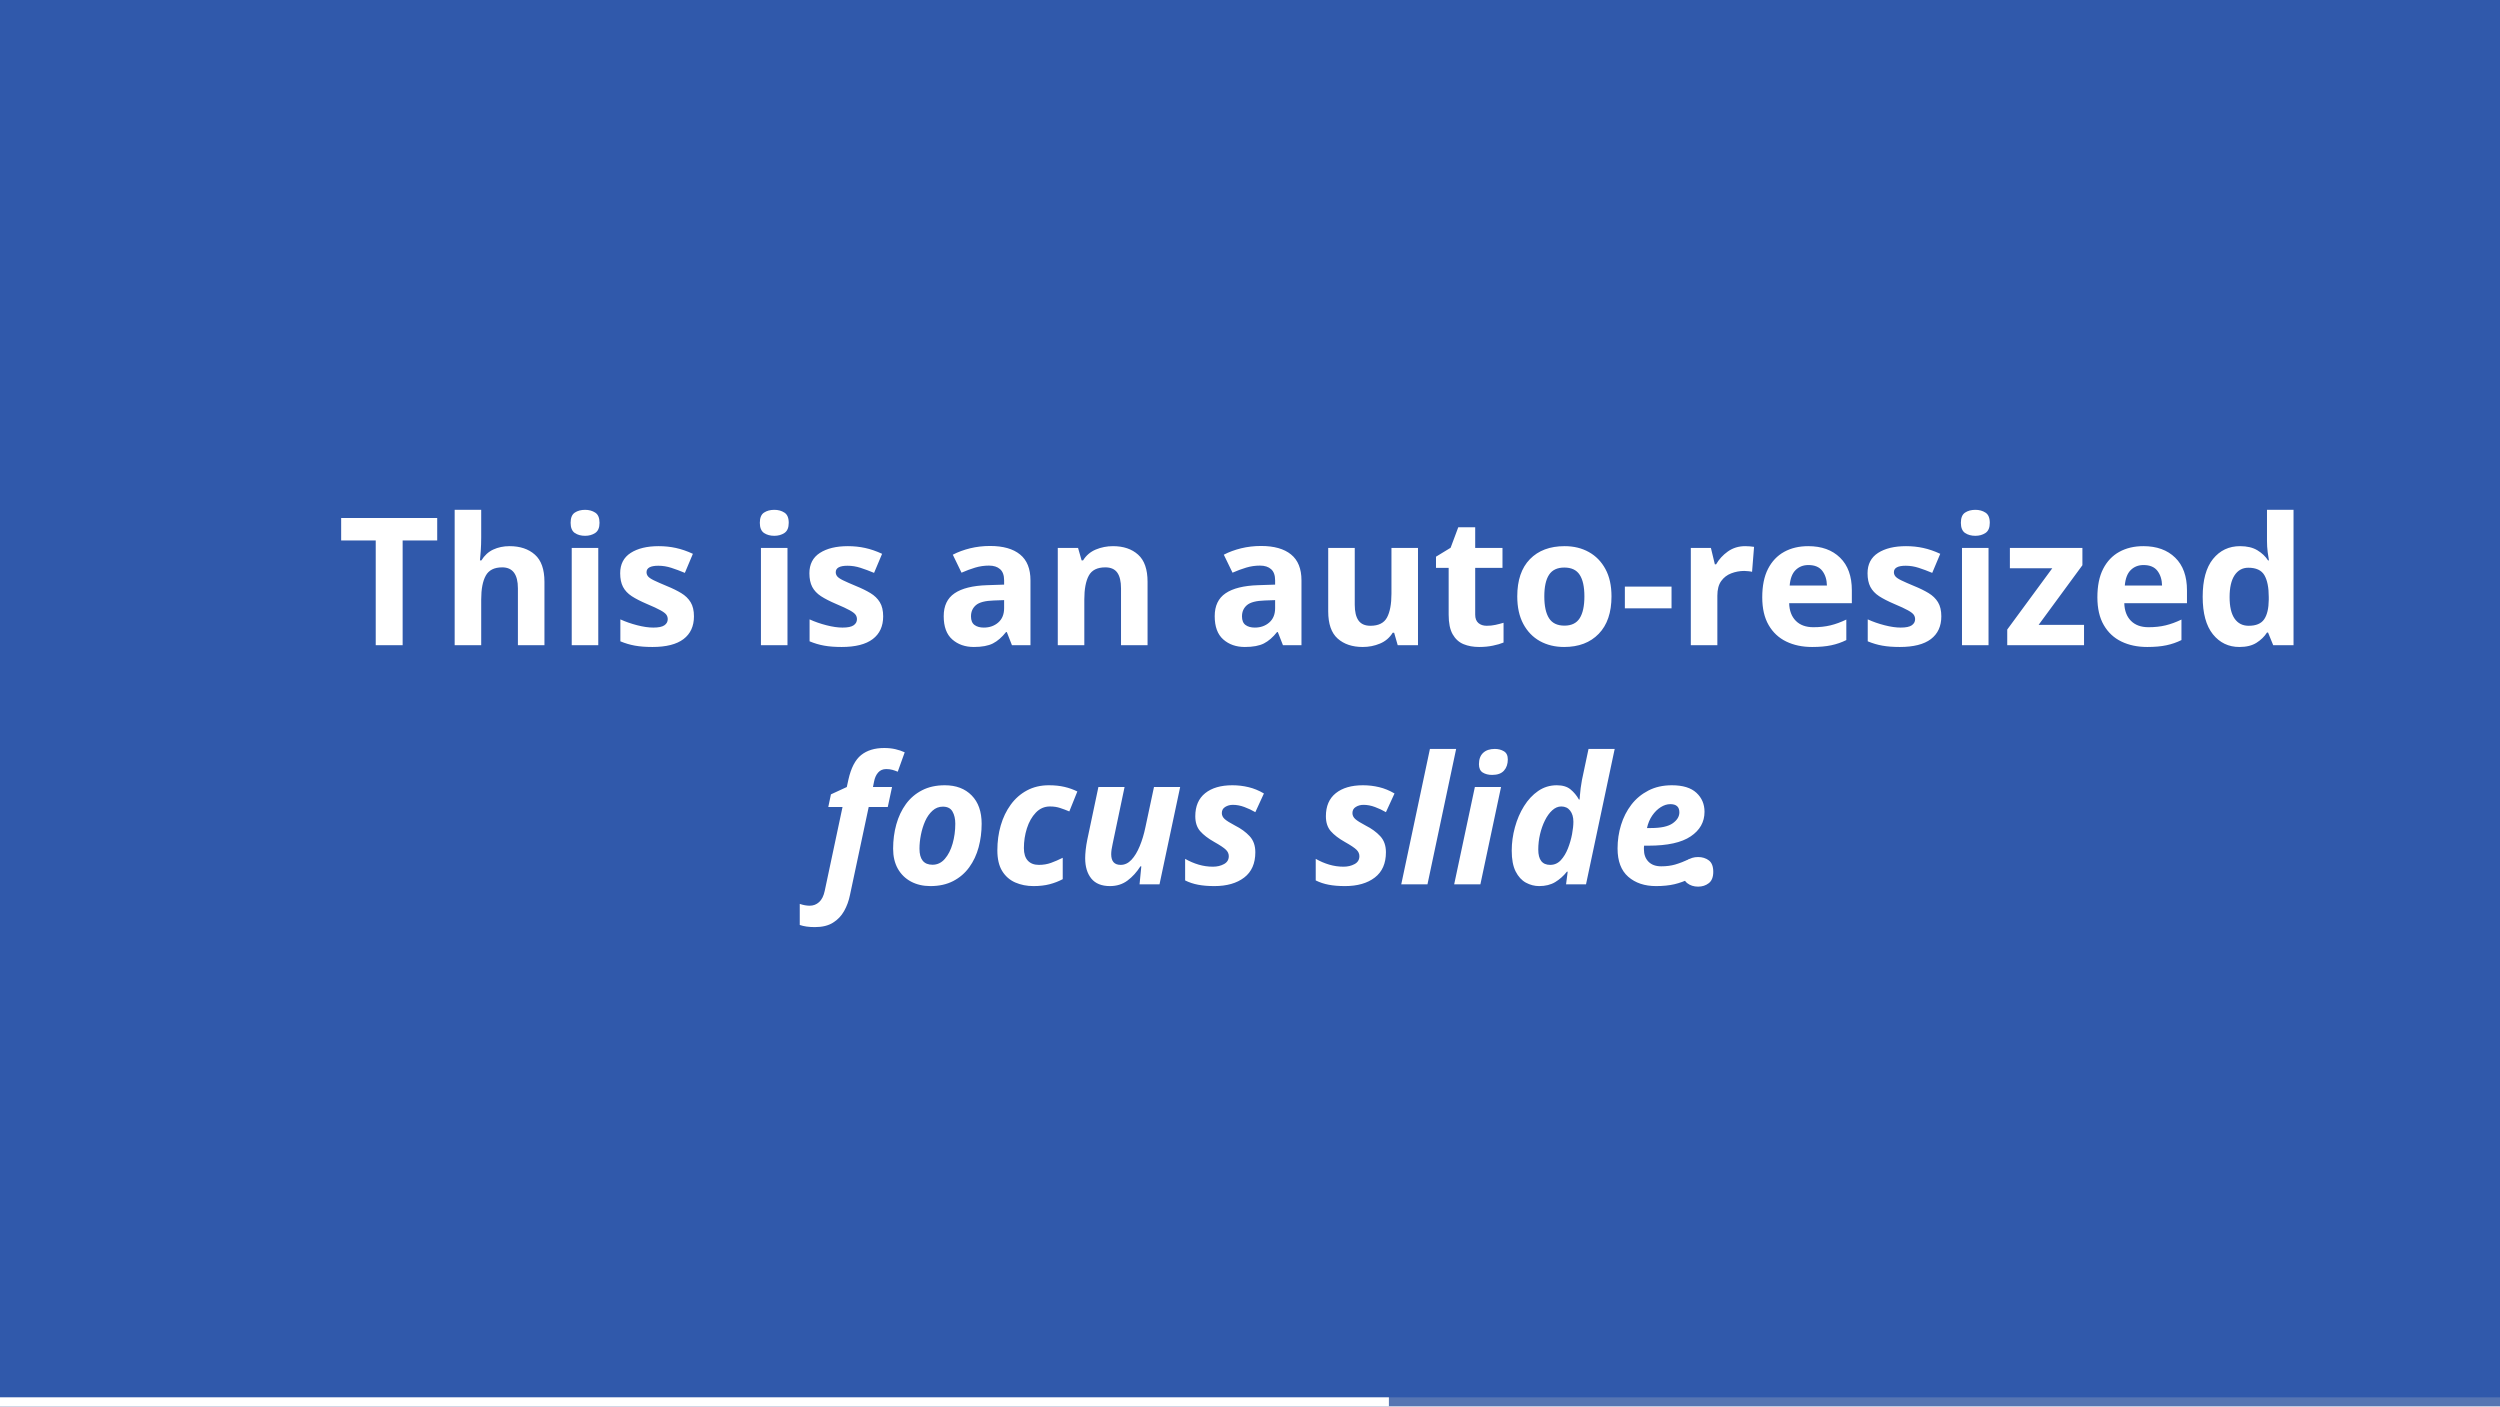
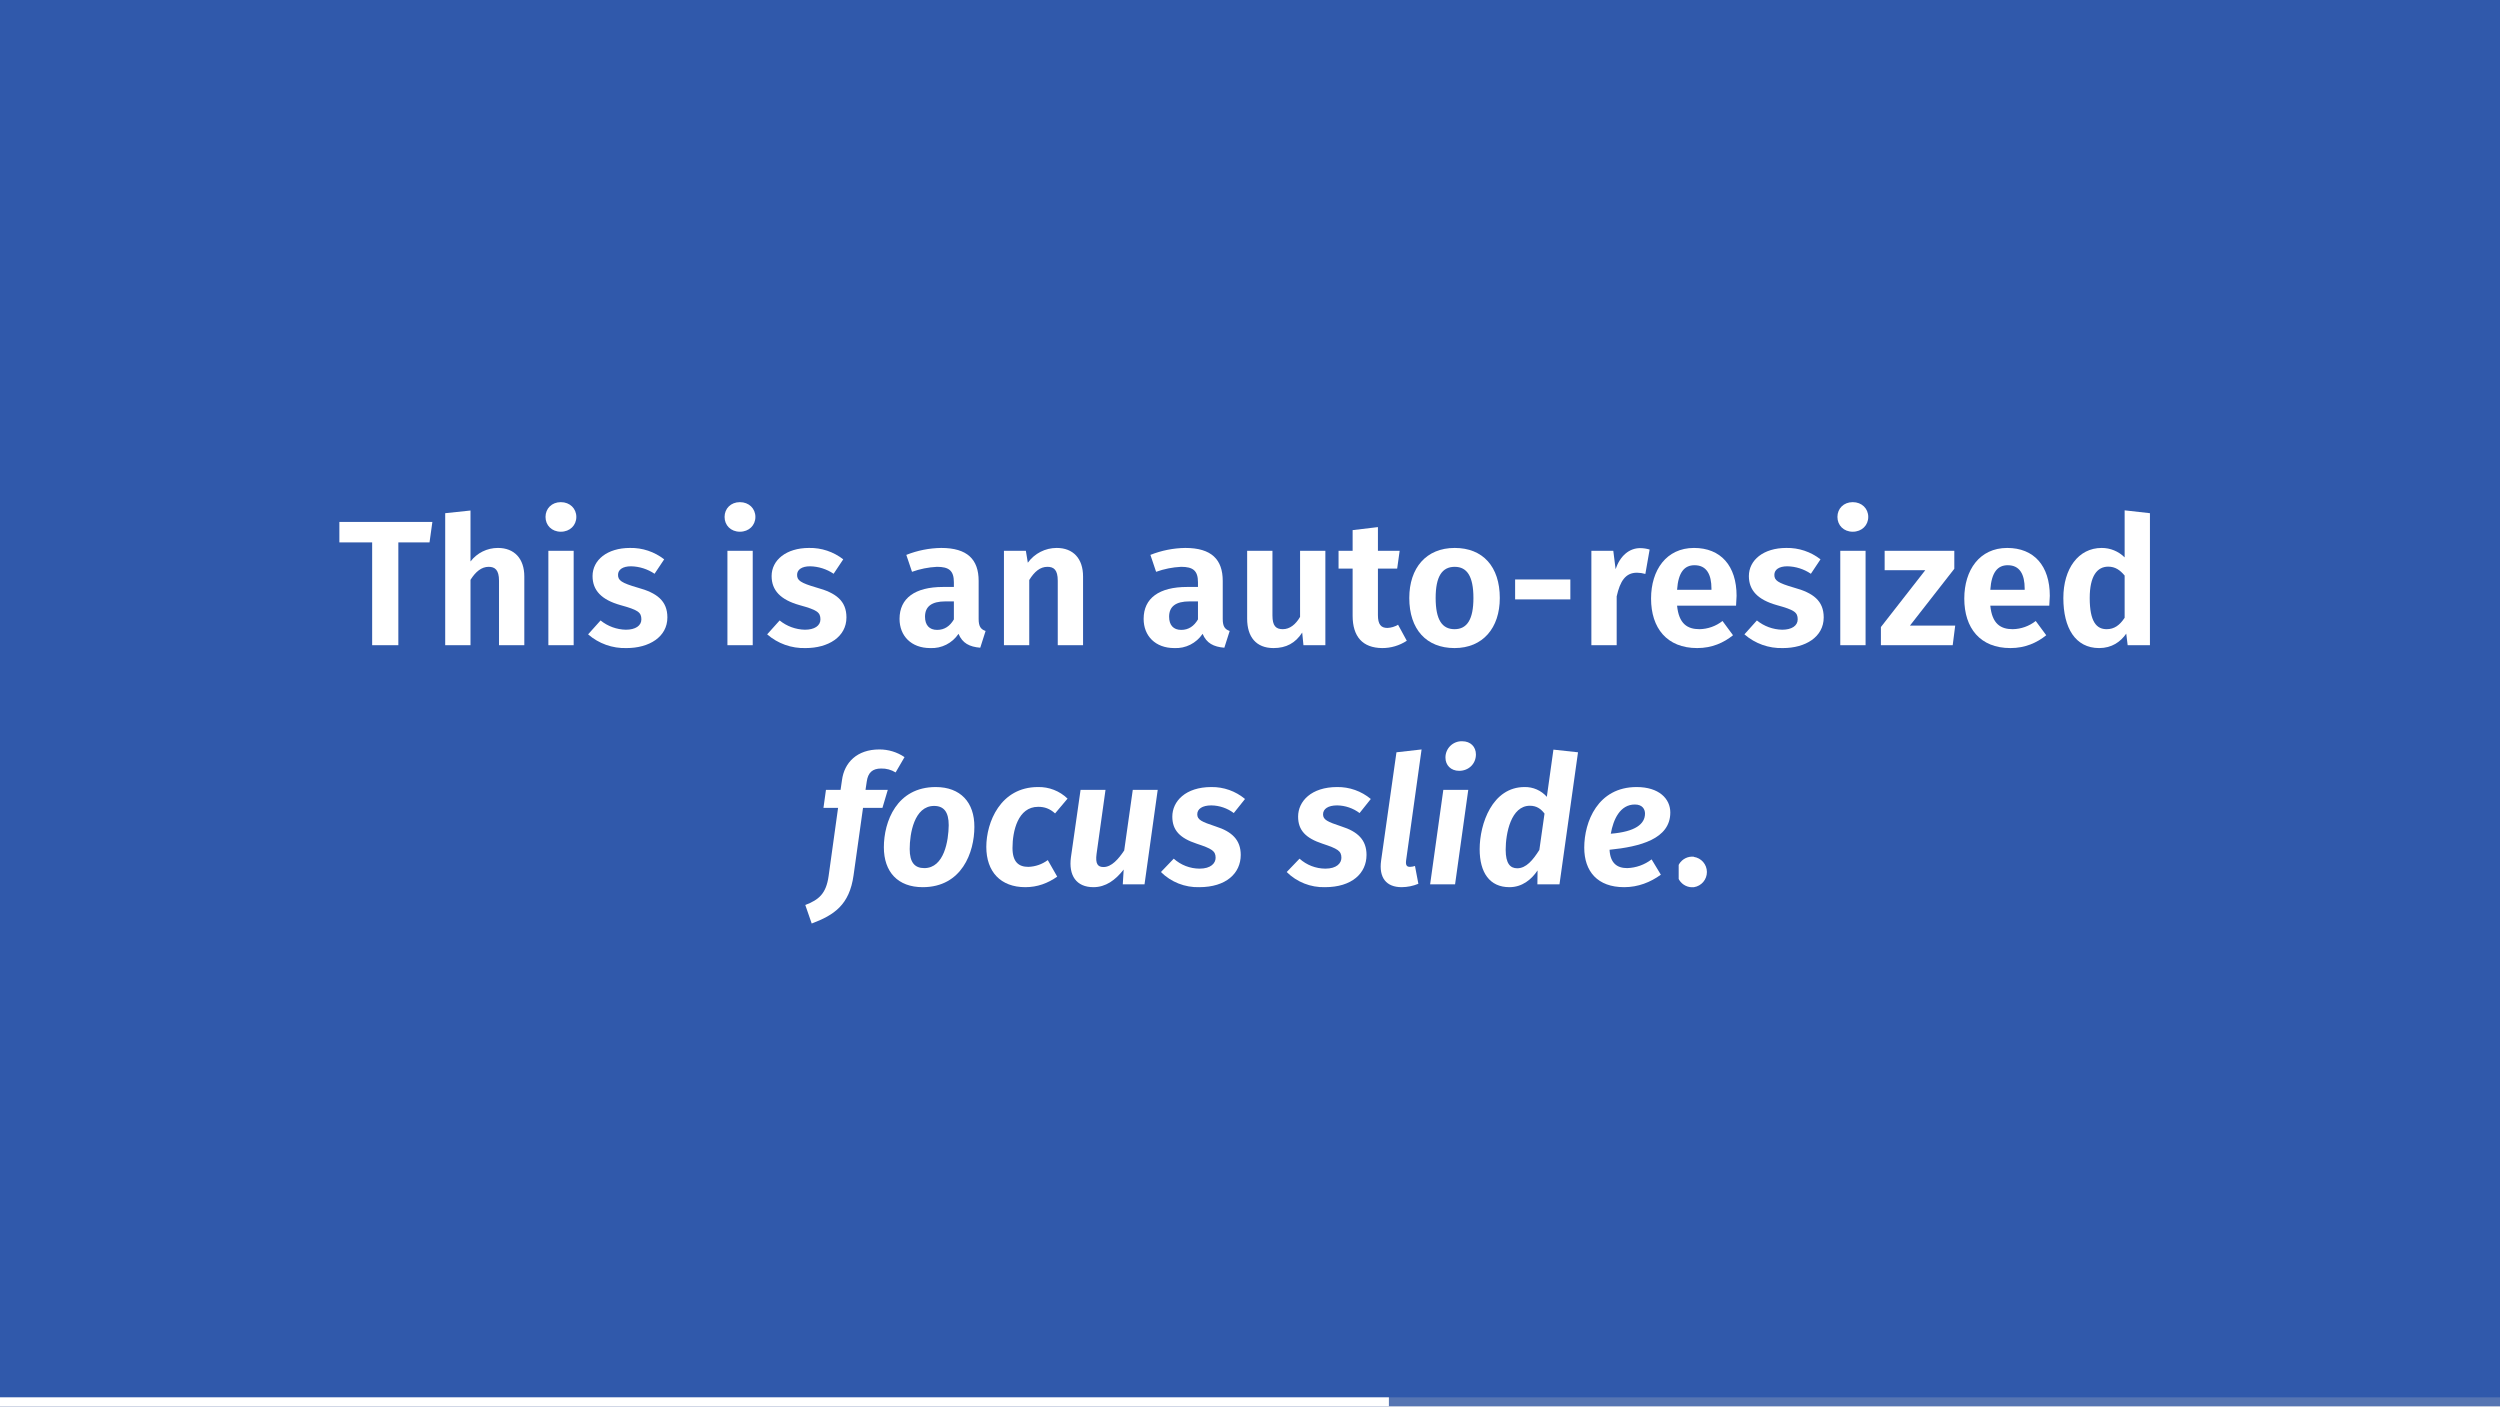
- <svg xmlns="http://www.w3.org/2000/svg" version="1.1" width="841.89" height="473.563" viewBox="0 0 841.89 473.563">
-   <g>
-     <path d="M0 0H841.89V473.563H0Z" fill="#3059ab" />
-     <text fill="#ffffff" xml:space="preserve" transform="matrix(1 0 0 1 56.37655 175.7615)" font-size="60" font-family="FiraSans" font-weight="bold">
-       <tspan y="41.52" x="57.308 89.348 124.088 141.008 169.748 184.388 201.308 230.048 244.688 277.508 312.248 326.888 359.708 394.148 415.928 450.968 475.328 497.348 530.408 559.148 576.068 602.828 635.888">This is an auto-resized</tspan>
-     </text>
-     <text fill="#ffffff" xml:space="preserve" transform="matrix(1 0 0 1 56.37655 175.7615)" font-size="60" font-family="FiraSans" font-weight="bold" font-style="italic">
-       <tspan y="122.04" x="219.368 239.288 273.788 301.448 335.408 363.668 377.768 406.028 423.308 439.988 475.148">focus slide</tspan>
-     </text>
-     <text fill="#ffffff" xml:space="preserve" transform="matrix(1 0 0 1 56.37655 175.7615)" font-size="60" font-family="FiraSans" font-weight="bold">
-       <tspan y="122.04" x="506.888">.</tspan>
-     </text>
-     <path d="M0 470.563H841.89V473.563H0Z" fill="#c8c8c8" fill-opacity=".251" />
-     <path d="M0 470.563H467.717V473.563H0Z" fill="#ffffff" />
-   </g>
+ <svg xmlns="http://www.w3.org/2000/svg" xmlns:xlink="http://www.w3.org/1999/xlink" width="1122.52" height="631.417" viewBox="0 0 841.89 473.563">
+   <path d="M0 0h841.89v473.563H0z" fill="#3059ab" />
+   <symbol id="a">
+     <path d="M.522.692H0V.577h.184V0h.147v.577h.175l.016.115z" />
+   </symbol>
+   <symbol id="b">
+     <path d="M.296.546A.193.193 0 0 1 .142.47v.286L0 .741V0h.142v.367C.171.413.204.44.244.44.279.44.302.423.302.362V0h.142v.386c0 .1-.056.16-.148.16z" />
+   </symbol>
+   <symbol id="c">
+     <path d="M.086.803C.035.803 0 .767 0 .72 0 .673.035.637.086.637c.051 0 .087.036.087.083 0 .047-.036.083-.087.083M.158.53H.016V0h.142v.53z" />
+   </symbol>
+   <symbol id="d">
+     <path d="M.235.562C.107.562.025.494.025.404c0-.08.05-.133.157-.163C.28.214.299.201.299.161.299.125.265.103.212.103A.233.233 0 0 0 .07.155L0 .077A.314.314 0 0 1 .216 0c.126 0 .229.062.229.172 0 .094-.06.138-.166.167C.186.366.168.38.168.411c0 .029.026.048.073.048A.245.245 0 0 0 .373.417l.054.081a.302.302 0 0 1-.192.064z" />
+   </symbol>
+   <symbol id="e">
+     <path d="M0 0z" />
+   </symbol>
+   <symbol id="f">
+     <path d="M.444.163v.214c0 .12-.063.185-.21.185A.55.55 0 0 1 .038.523L.07.428a.484.484 0 0 0 .14.028C.277.456.305.435.305.369V.343H.244C.087.343 0 .28 0 .164 0 .068.066 0 .172 0a.18.18 0 0 1 .159.08C.353.027.393.007.453.002l.03.094C.457.105.444.12.444.163M.211.102C.167.102.143.129.143.176c0 .058.038.086.115.086h.047V.161C.283.123.252.102.211.102z" />
+   </symbol>
+   <symbol id="g">
+     <path d="M.296.546A.2.2 0 0 1 .134.463L.123.53H0V0h.142v.366C.171.413.203.44.244.44.28.44.302.423.302.362V0h.142v.386c0 .1-.055.16-.148.16z" />
+   </symbol>
+   <symbol id="h">
+     <path d="M.439.546H.297V.175C.272.132.239.106.2.106S.142.125.142.183v.363H0V.165C0 .063.05 0 .148 0c.071 0 .123.028.161.087L.316.016h.123v.53z" />
+   </symbol>
+   <symbol id="i">
+     <path d="M.334.131a.124.124 0 0 0-.06-.018c-.036 0-.053.02-.053.072v.261h.108l.014.1H.221v.133L.079.662V.546H0v-.1h.079V.182C.079.064.135.001.245 0a.25.25 0 0 1 .138.041l-.049.09z" />
+   </symbol>
+   <symbol id="j">
+     <path d="M.255.562C.095.562 0 .45 0 .281 0 .105.096 0 .254 0c.159 0 .254.113.254.281 0 .176-.095.281-.253.281m0-.106C.324.456.36.403.36.281.36.16.324.106.254.106S.148.159.148.281c0 .121.036.175.107.175z" />
+   </symbol>
+   <symbol id="k">
+     <path d="M0 0h.31v.112H0V0z" />
+   </symbol>
+   <symbol id="l">
+     <path d="M.274.545C.212.545.161.501.136.427L.123.53H0V0h.142v.274c.019.085.049.133.114.133A.178.178 0 0 0 .303.4l.024.137a.189.189 0 0 1-.053.008z" />
+   </symbol>
+   <symbol id="m">
+     <path d="M.48.293C.48.462.391.562.241.562.086.562 0 .438 0 .278 0 .112.089 0 .259 0 .342 0 .408.03.46.072l-.059.08A.215.215 0 0 0 .272.106c-.068 0-.116.03-.126.132h.331L.48.293M.339.327H.146c.007.1.042.138.098.138.068 0 .095-.052.095-.132V.327z" />
+   </symbol>
+   <symbol id="n">
+     <path d="M.412.53H.021V.421h.228L0 .102V0h.403l.014.11H.163l.249.319V.53z" />
+   </symbol>
+   <symbol id="o">
+     <path d="M.344.773V.509a.182.182 0 0 1-.129.053C.084.562 0 .445 0 .281 0 .112.068 0 .201 0c.071 0 .12.035.152.081L.361.016h.125v.741L.344.773M.243.106C.186.106.148.148.148.281c0 .124.042.176.104.176.039 0 .066-.019.092-.05V.17C.316.128.286.106.243.106z" />
+   </symbol>
+   <use xlink:href="#a" transform="matrix(60 0 0 -60 114.285 217.281)" fill="#fff" />
+   <use xlink:href="#b" transform="matrix(60 0 0 -60 149.925 217.281)" fill="#fff" />
+   <use xlink:href="#c" transform="matrix(60 0 0 -60 183.705 217.281)" fill="#fff" />
+   <use xlink:href="#d" transform="matrix(60 0 0 -60 198.045 218.242)" fill="#fff" />
+   <use xlink:href="#e" transform="matrix(60 0 0 -60 226.125 217.281)" fill="#fff" />
+   <use xlink:href="#c" transform="matrix(60 0 0 -60 244.005 217.281)" fill="#fff" />
+   <use xlink:href="#d" transform="matrix(60 0 0 -60 258.345 218.242)" fill="#fff" />
+   <use xlink:href="#e" transform="matrix(60 0 0 -60 286.425 217.281)" fill="#fff" />
+   <use xlink:href="#f" transform="matrix(60 0 0 -60 302.925 218.242)" fill="#fff" />
+   <use xlink:href="#g" transform="matrix(60 0 0 -60 338.085 217.281)" fill="#fff" />
+   <use xlink:href="#e" transform="matrix(60 0 0 -60 368.625 217.281)" fill="#fff" />
+   <use xlink:href="#f" transform="matrix(60 0 0 -60 385.125 218.242)" fill="#fff" />
+   <use xlink:href="#h" transform="matrix(60 0 0 -60 419.985 218.242)" fill="#fff" />
+   <use xlink:href="#i" transform="matrix(60 0 0 -60 450.765 218.242)" fill="#fff" />
+   <use xlink:href="#j" transform="matrix(60 0 0 -60 474.585 218.242)" fill="#fff" />
+   <use xlink:href="#k" transform="matrix(60 0 0 -60 510.225 201.862)" fill="#fff" />
+   <use xlink:href="#l" transform="matrix(60 0 0 -60 535.905 217.281)" fill="#fff" />
+   <use xlink:href="#m" transform="matrix(60 0 0 -60 556.005 218.242)" fill="#fff" />
+   <use xlink:href="#d" transform="matrix(60 0 0 -60 587.445 218.242)" fill="#fff" />
+   <use xlink:href="#c" transform="matrix(60 0 0 -60 618.765 217.281)" fill="#fff" />
+   <use xlink:href="#n" transform="matrix(60 0 0 -60 633.405 217.281)" fill="#fff" />
+   <use xlink:href="#m" transform="matrix(60 0 0 -60 661.485 218.242)" fill="#fff" />
+   <use xlink:href="#o" transform="matrix(60 0 0 -60 694.845 218.242)" fill="#fff" />
+   <symbol id="p">
+     <path d="M.426.87A.148.148 0 0 0 .507.848l.05.086a.25.25 0 0 1-.142.043C.291.977.219.904.206.805L.198.75H.116L.102.649h.082L.131.267C.117.166.075.133 0 .104L.036 0c.125.047.212.104.235.271l.053.378h.109l.03.101H.338l.007.047C.352.847.377.87.426.87z" />
+   </symbol>
+   <symbol id="q">
+     <path d="M.218 0c.22 0 .29.196.29.338C.509.476.43.562.291.562.072.562 0 .368 0 .224 0 .085.079 0 .218 0m.009.107C.173.107.145.139.145.214.145.3.17.456.282.456.336.456.364.423.364.348.363.262.339.107.227.107z" />
+   </symbol>
+   <symbol id="r">
+     <path d="M.29.562C.079.562 0 .364 0 .226 0 .087.08 0 .219 0c.068 0 .126.022.179.059L.345.152A.192.192 0 0 0 .236.114C.182.114.147.141.147.22c0 .094.03.231.144.231.036 0 .065-.01.095-.037l.07.083A.231.231 0 0 1 .29.562z" />
+   </symbol>
+   <symbol id="s">
+     <path d="M.14 0c.069 0 .123.039.17.099L.305.016h.122l.074.53h-.14L.313.206C.281.158.242.113.197.113.165.113.15.13.158.188l.05.358h-.14L.014.168C0 .066.044 0 .14 0z" />
+   </symbol>
+   <symbol id="t">
+     <path d="M.283.562C.138.562.064.482.064.396c0-.077.043-.121.137-.152C.285.216.307.204.307.165c0-.03-.026-.061-.09-.061A.218.218 0 0 0 .072.16L0 .085A.294.294 0 0 1 .215 0c.151 0 .233.078.233.181 0 .084-.049.131-.141.16C.229.367.204.378.204.409c0 .03.028.05.079.05A.215.215 0 0 0 .409.416l.063.079a.289.289 0 0 1-.189.067z" />
+   </symbol>
+   <symbol id="u">
+     <path d="M0 0z" />
+   </symbol>
+   <symbol id="v">
+     <path d="M.241.773.1.757.014.15C0 .052.044 0 .129 0a.25.25 0 0 1 .094.019l-.019.1A.092.092 0 0 0 .176.114C.158.114.151.123.154.149l.087.624z" />
+   </symbol>
+   <symbol id="w">
+     <path d="M.163.637c.053 0 .094.039.094.092 0 .043-.03.074-.077.074A.091.091 0 0 1 .086.711c0-.042.03-.074.077-.074M.214.53h-.14L0 0h.14l.074.53z" />
+   </symbol>
+   <symbol id="x">
+     <path d="M.414.772.377.507a.162.162 0 0 1-.125.055C.071.562 0 .356 0 .213 0 .082.056 0 .167 0 .238 0 .29.042.325.094L.324.016h.124l.104.741-.138.015M.282.457C.318.457.343.441.364.413L.335.209C.299.152.261.106.211.106.172.106.146.132.146.21c0 .093.03.247.136.247z" />
+   </symbol>
+   <symbol id="y">
+     <path d="M.483.419c0 .078-.064.143-.189.143C.076.562 0 .367 0 .222 0 .088.075 0 .224 0 .303 0 .372.028.43.07L.378.156A.237.237 0 0 0 .241.107C.185.107.146.134.142.21c.17.017.341.06.341.209M.149.3c.014.08.052.164.135.164.044 0 .057-.028.057-.051C.341.354.286.311.149.3z" />
+   </symbol>
+   <use xlink:href="#p" transform="matrix(60 0 0 -60 271.185 311.002)" fill="#fff" />
+   <use xlink:href="#q" transform="matrix(60 0 0 -60 297.645 298.761)" fill="#fff" />
+   <use xlink:href="#r" transform="matrix(60 0 0 -60 332.145 298.761)" fill="#fff" />
+   <use xlink:href="#s" transform="matrix(60 0 0 -60 359.805 298.761)" fill="#fff" />
+   <use xlink:href="#t" transform="matrix(60 0 0 -60 390.945 298.761)" fill="#fff" />
+   <use xlink:href="#u" transform="matrix(60 0 0 -60 420.045 297.801)" fill="#fff" />
+   <use xlink:href="#t" transform="matrix(60 0 0 -60 433.305 298.761)" fill="#fff" />
+   <use xlink:href="#v" transform="matrix(60 0 0 -60 464.265 298.761)" fill="#fff" />
+   <use xlink:href="#w" transform="matrix(60 0 0 -60 481.605 297.801)" fill="#fff" />
+   <use xlink:href="#x" transform="matrix(60 0 0 -60 498.285 298.761)" fill="#fff" />
+   <use xlink:href="#y" transform="matrix(60 0 0 -60 533.505 298.761)" fill="#fff" />
+   <symbol id="z">
+     <path d="M.085.171A.086.086 0 1 1 .086 0 .086.086 0 0 1 .085.17z" />
+   </symbol>
+   <use xlink:href="#z" transform="matrix(60 0 0 -60 565.305 298.761)" fill="#fff" />
+   <path d="M0 470.563h841.89v3H0z" fill="#c8c8c8" fill-opacity=".251" />
+   <path d="M0 470.563h467.717v3H0z" fill="#fff" />
</svg>
